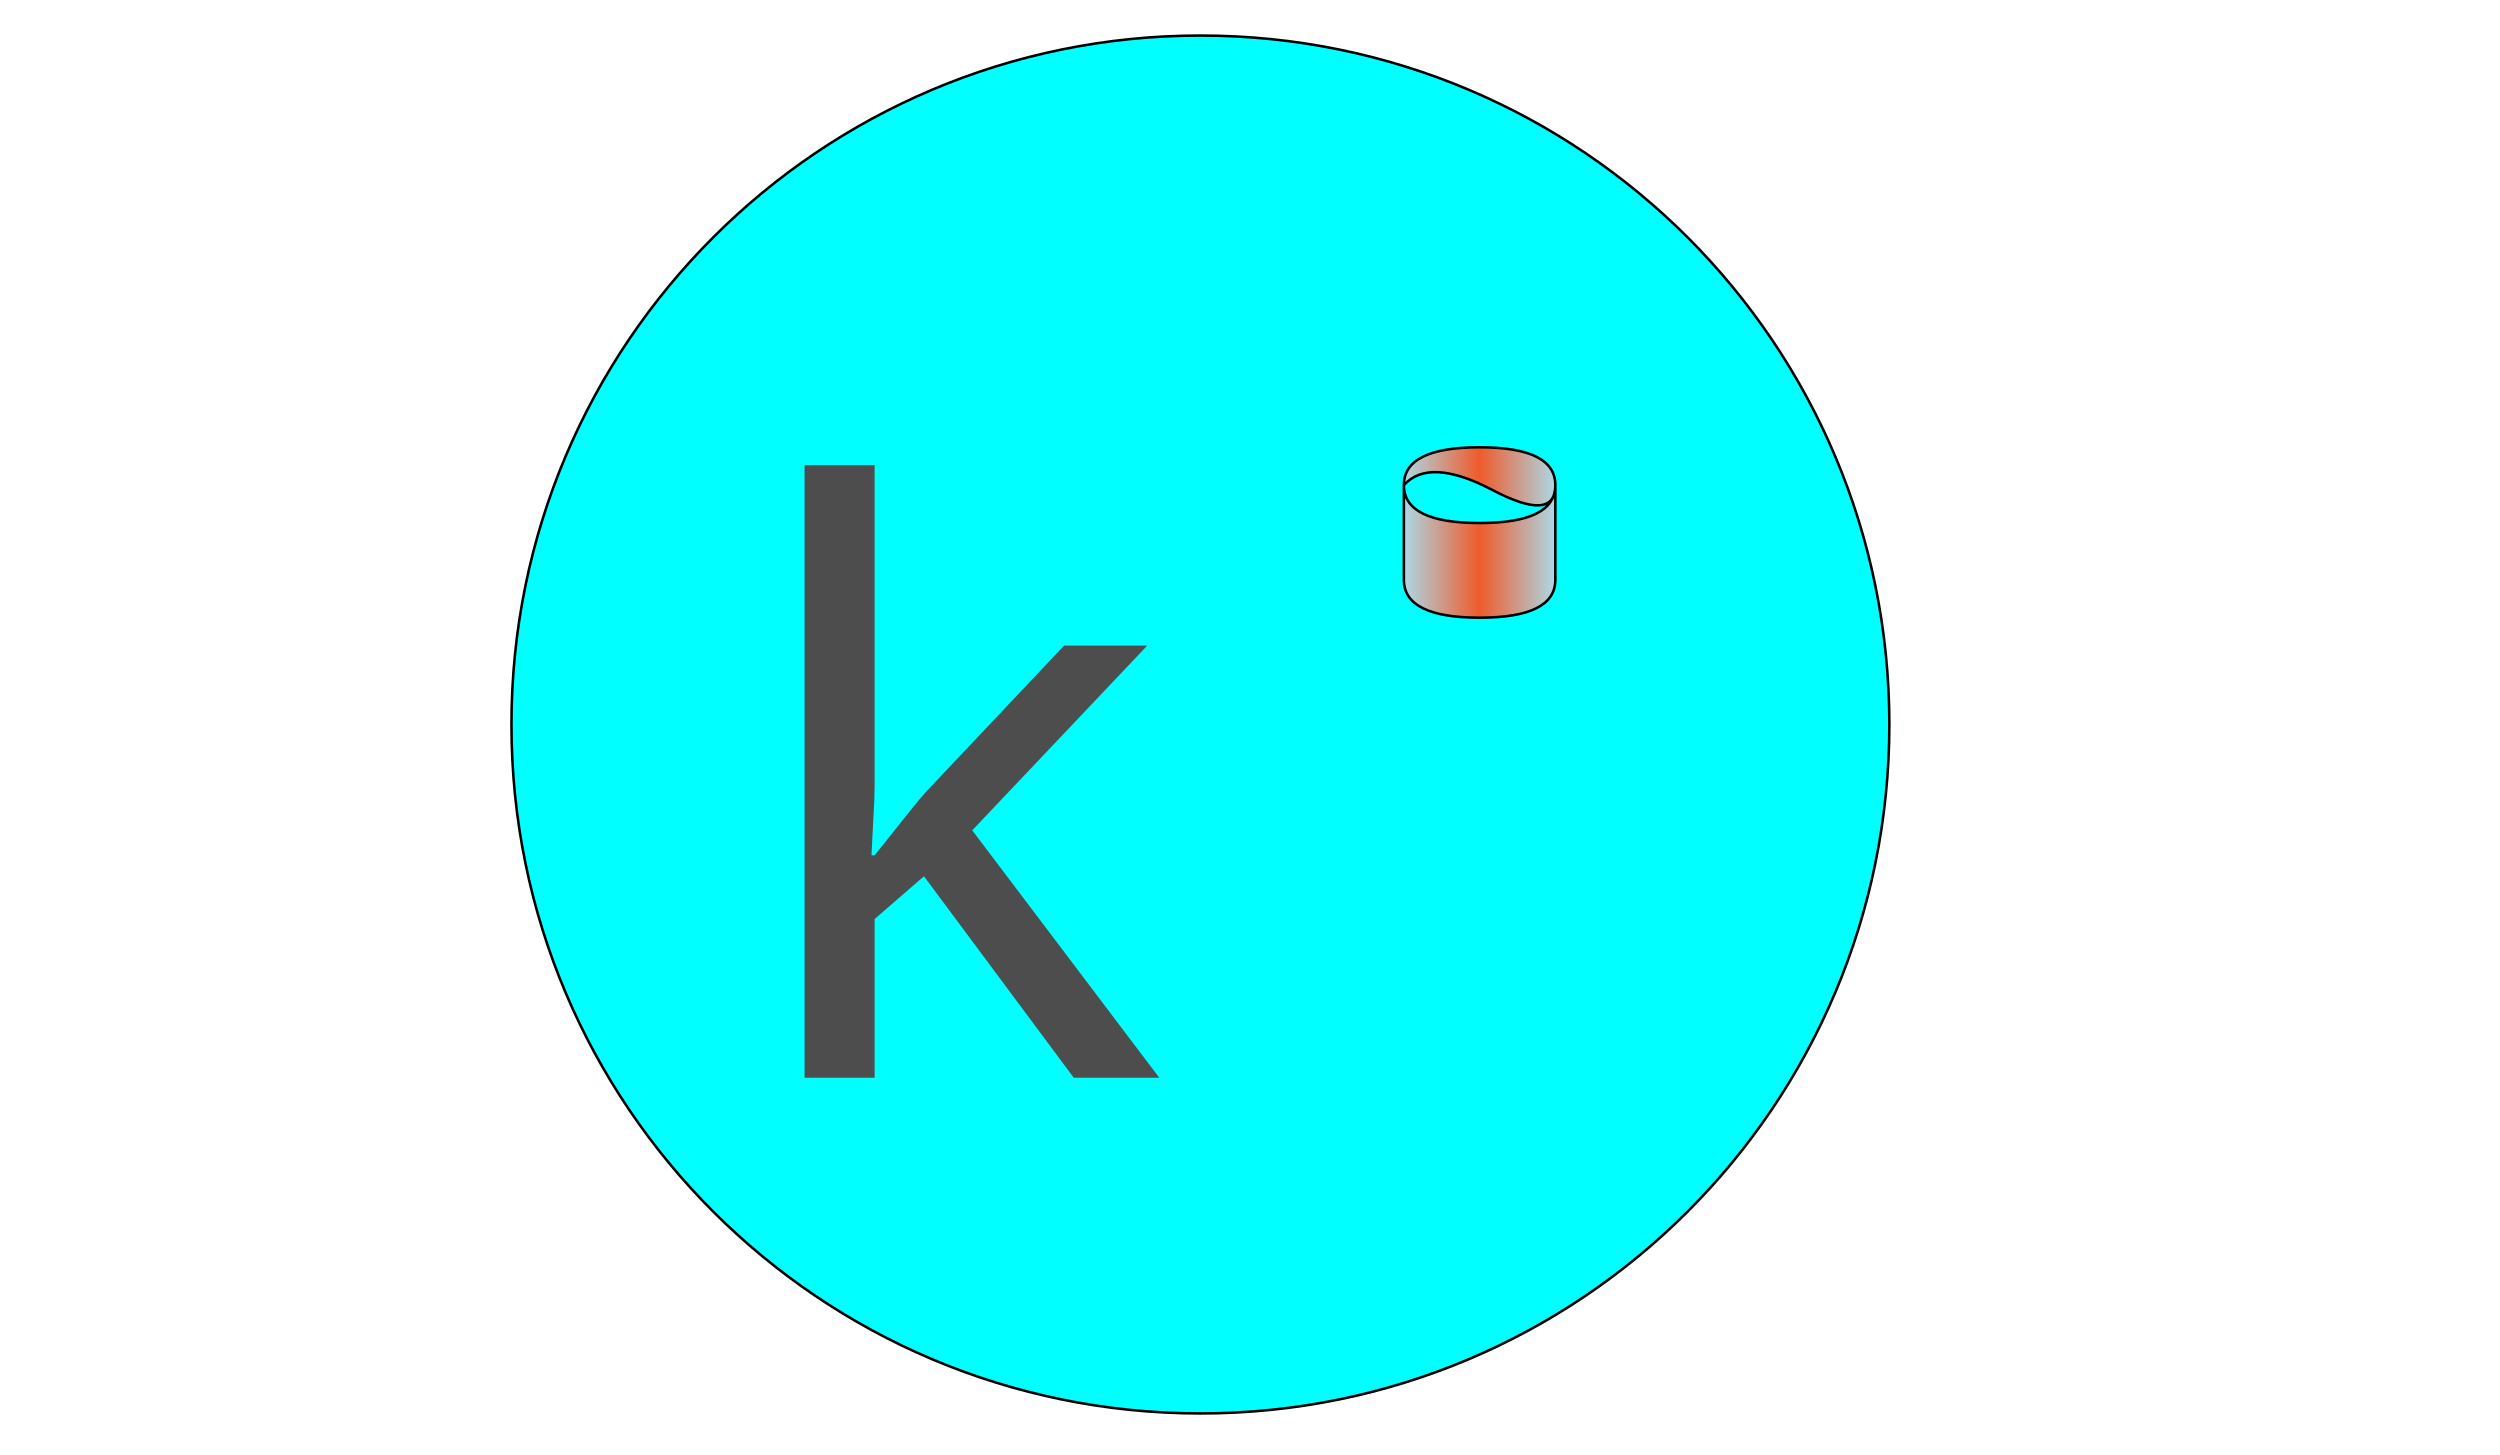
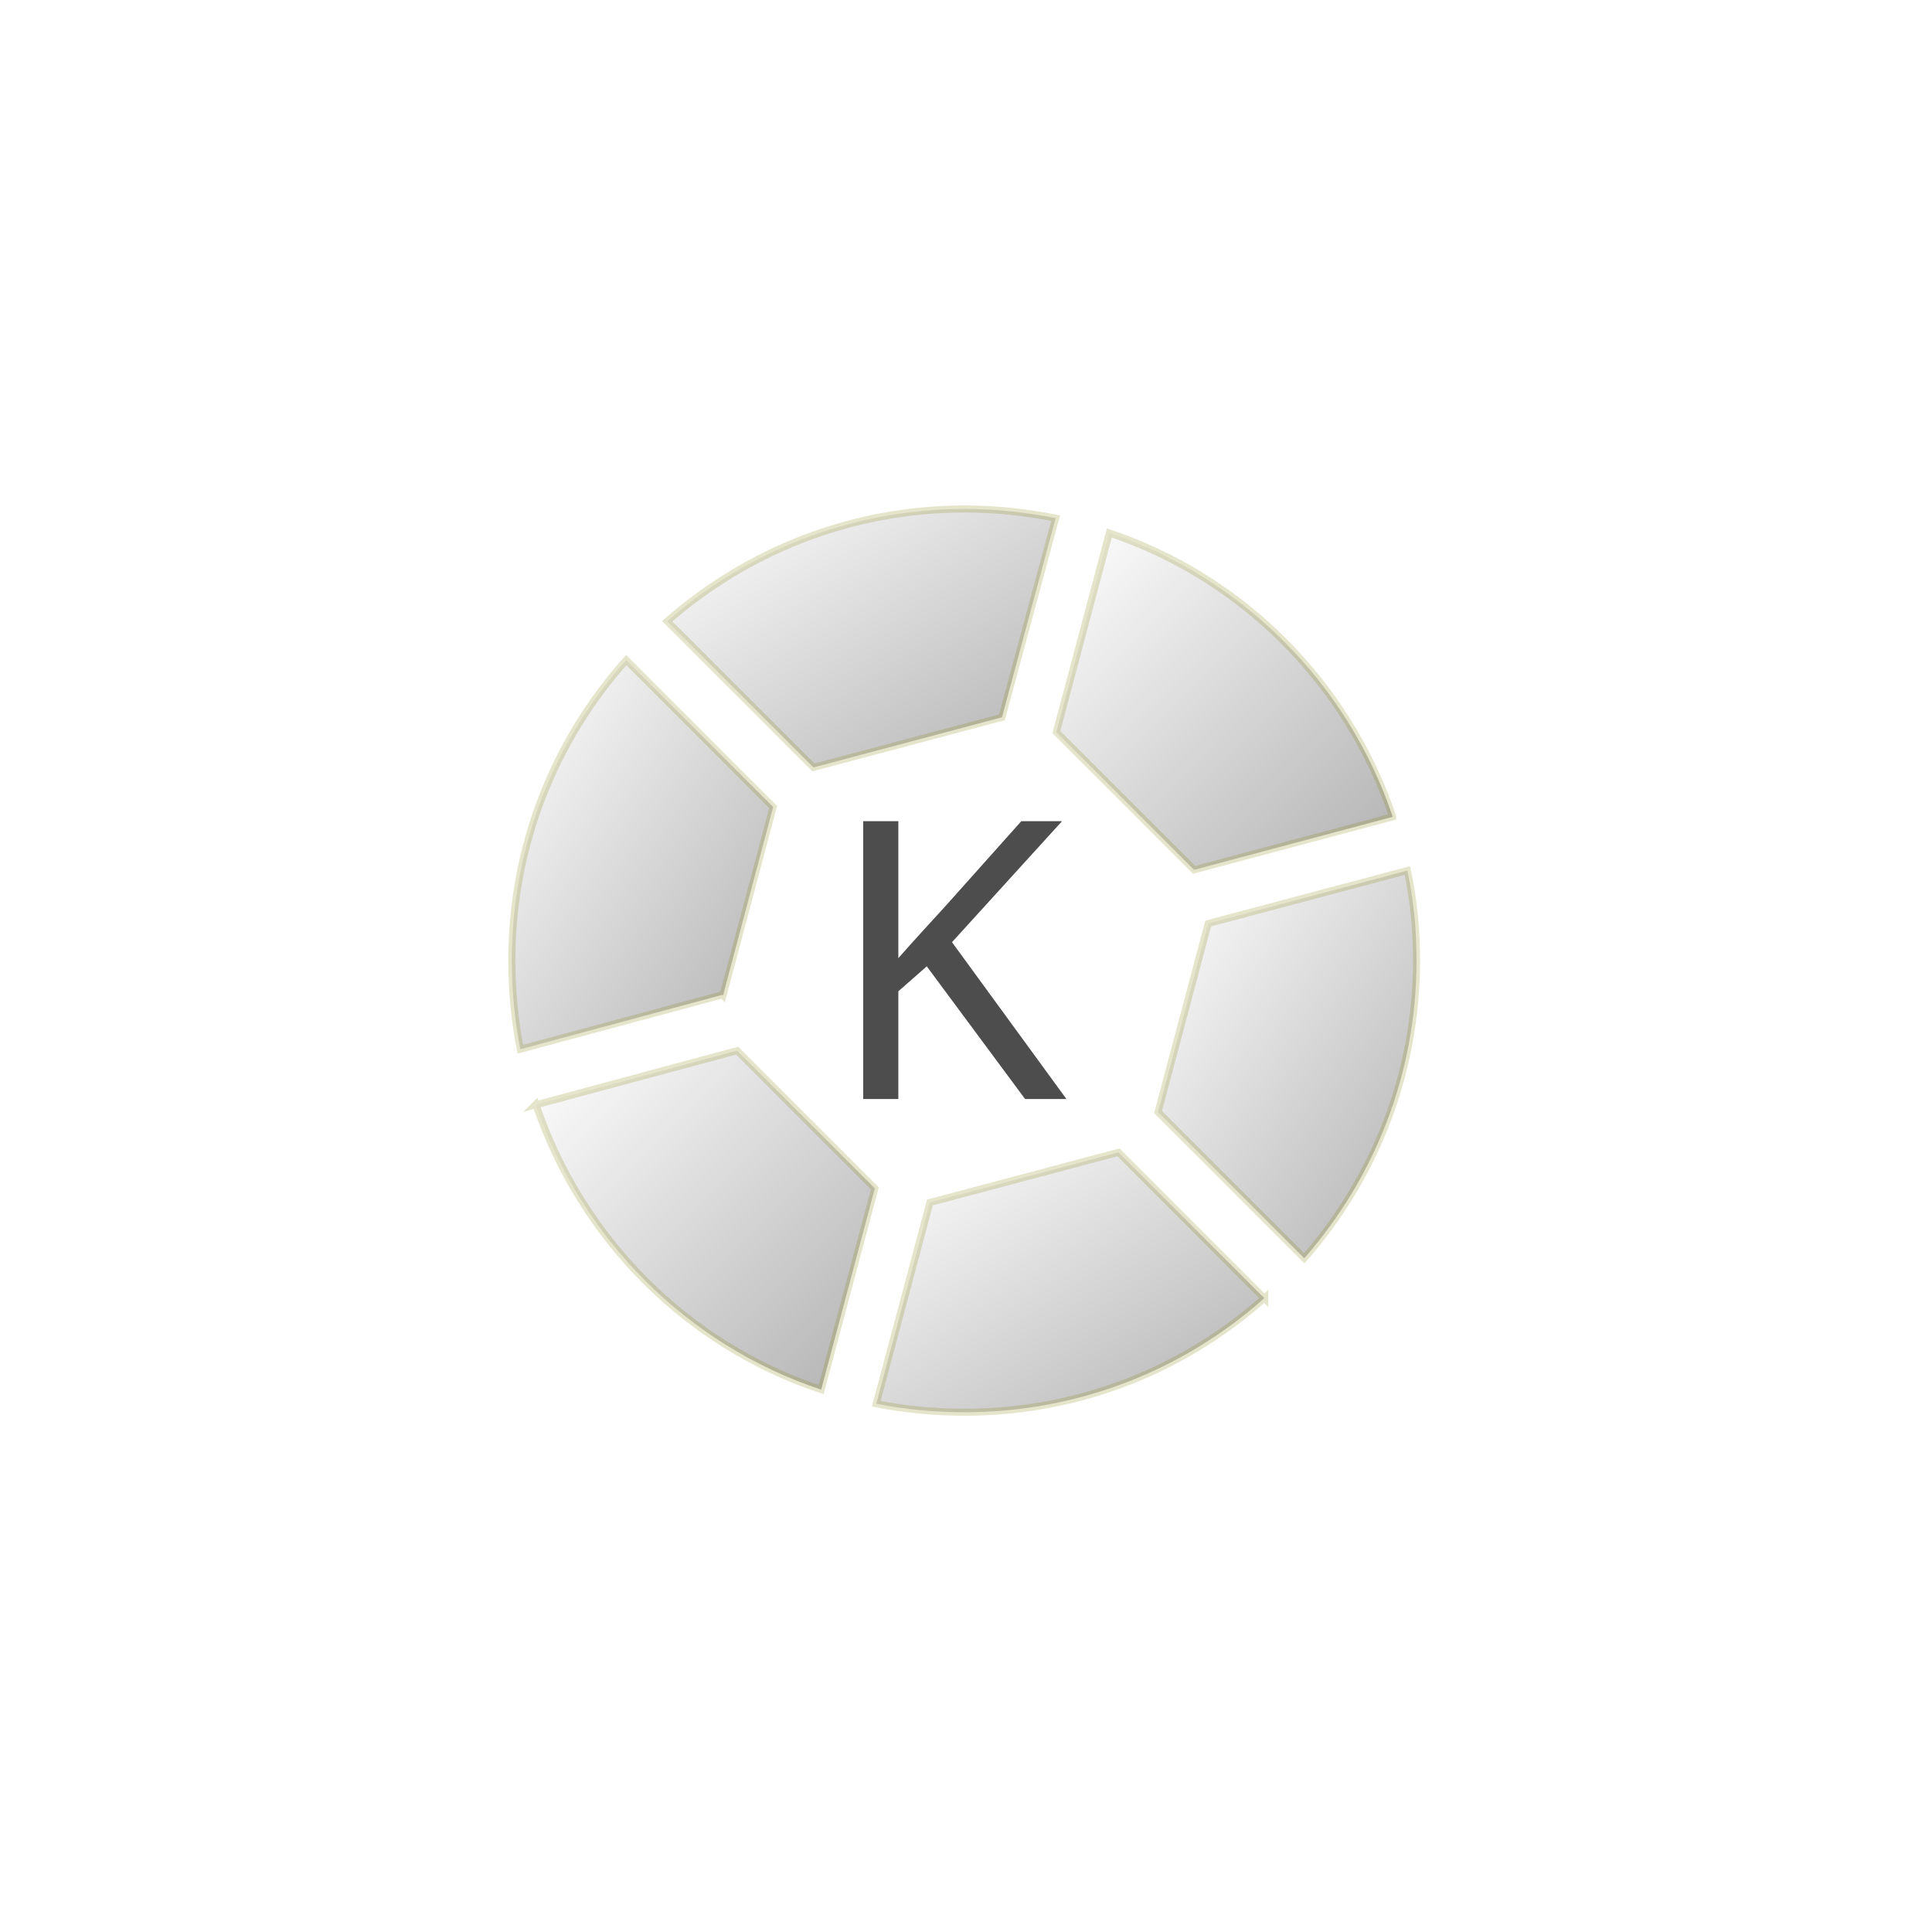
- <svg xmlns="http://www.w3.org/2000/svg" width="100%" height="100%" viewBox="0 0 980 570" preserveAspectRatio="xMidYMid meet">
-   <rect id="svgEditorBackground" x="0" y="0" width="980" height="570" style="fill: none; stroke: none;" />
+ <svg xmlns="http://www.w3.org/2000/svg" width="100%" height="100%" viewBox="0 0 1024 1024" preserveAspectRatio="xMidYMid meet">
+   <rect id="svgEditorBackground" x="0" y="0" width="1024" height="1024" style="fill: none; stroke: none;" />
  <defs id="svgEditorDefs">
-     <linearGradient gradientTransform="rotate(90)" gradientUnits="objectBoundingBox" id="lgrd3-a" spreadMethod="repeat" x1="10%" x2="20%" y1="20%" y2="20%">
-       <stop offset="5%" stop-color="#babc91" stop-opacity="1" />
-       <stop offset="50%" stop-color="#c8d591" stop-opacity="1" />
-       <stop offset="90%" stop-color="#afd591" stop-opacity="1" />
-     </linearGradient>
-     <path id="svgEditorClosePathDefs" style="stroke:none;stroke-width:1px;fill:rosybrown;stroke-dasharray:4px, 4px;" />
    <polygon id="svgEditorIconDefs" style="fill:rosybrown;" />
-     <polygon id="svgEditorShapeDefs" style="fill:url(#lrgd2-e1-50-reflect);stroke:black;vector-effect:non-scaling-stroke;stroke-width:1px;" />
-     <linearGradient gradientUnits="objectBoundingBox" id="lrgd2-e1-50-reflect" spreadMethod="reflect" x1="0%" x2="50%" y1="0%" y2="0%">
+     <polygon id="svgEditorShapeDefs" style="fill:url(#lgrd2-black-white);stroke:olive;vector-effect:non-scaling-stroke;stroke-width:1px;fill-opacity:0.3;stroke-opacity:0.2;" />
+     <linearGradient gradientUnits="objectBoundingBox" id="lrgd2-e1-repeat" spreadMethod="repeat" x1="20%" x2="40%" y1="0%" y2="0%">
      <stop offset="0%" stop-color="lightblue" />
      <stop offset="100%" stop-color="#ef5b2b" />
    </linearGradient>
-     <linearGradient gradientUnits="objectBoundingBox" id="lgrd2-fire" spreadMethod="pad" x1="0%" x2="100%" y1="0%" y2="0%">
-       <stop offset="0%" style="stop-color:rgb(255,255,0);stop-opacity:1" />
-       <stop offset="100%" style="stop-color:rgb(255,0,0);stop-opacity:1" />
+     <linearGradient gradientTransform="rotate(90)" gradientUnits="objectBoundingBox" id="lgrd2-d-reflect" spreadMethod="reflect" x1="0%" x2="5%" y1="0%" y2="5%">
+       <stop offset="0%" stop-color="#e20709" stop-opacity="0.8" />
+       <stop offset="5%" stop-color="#9ad346" stop-opacity="1" />
    </linearGradient>
-     <linearGradient gradientUnits="objectBoundingBox" id="lrgd2-e1" spreadMethod="pad" x1="0%" x2="100%" y1="0%" y2="0%">
-       <stop offset="0%" stop-color="lightblue" />
-       <stop offset="100%" stop-color="#ef5b2b" />
+     <linearGradient id="lgrd3-fr-v" x1="0" x2="0" y1="0" y2="100%">
+       <stop offset="0%" stop-color="blue" />
+       <stop offset="50%" stop-color="black" stop-opacity="0" />
+       <stop offset="100%" stop-color="red" />
    </linearGradient>
-     <linearGradient gradientTransform="skewX(-45)" gradientUnits="objectBoundingBox" id="lgrd2-c-repeat" spreadMethod="repeat" x1="0%" x2="5%" y1="0%" y2="0%">
-       <stop offset="5%" stop-color="red" stop-opacity="0.8" />
-       <stop offset="75%" stop-color="yellow" stop-opacity="1" />
+     <linearGradient gradientUnits="objectBoundingBox" id="lgrd6-arc" spreadMethod="pad" x1="0.52" x2="0.55" y1="1" y2="0">
+       <stop offset="0.11" style="stop-color:red;stop-opacity:1;" />
+       <stop offset="0.265" style="stop-color:rgb(255, 140, 0);stop-opacity:0.735;" />
+       <stop offset="0.54" stop-color="yellow" />
+       <stop offset="0.7" stop-color="rgb(50, 205, 50)" />
+       <stop offset="0.79" stop-color="#0071FF" stop-opacity="0.605" />
+       <stop offset="1" stop-color="rgb(148, 0, 211)" />
    </linearGradient>
-     <radialGradient cx="50%" cy="50%" fx="50%" fy="50%" gradientUnits="objectBoundingBox" id="rgrd2-a" r="5%" spreadMethod="reflect">
+     <radialGradient cx="50%" cy="50%" fx="50%" fy="50%" gradientUnits="objectBoundingBox" id="rgrd2-b" r="5%" spreadMethod="repeat">
      <stop offset="5%" stop-color="red" stop-opacity="1" />
      <stop offset="95%" stop-color="yellow" stop-opacity="1" />
    </radialGradient>
-     <radialGradient cx="50%" cy="50%" fx="50%" fy="50%" id="rgrd2-white-green" r="50%">
-       <stop offset="0%" style="stop-color:rwhite;stop-opacity:0" />
-       <stop offset="100%" style="stop-color:green;stop-opacity:1" />
-     </radialGradient>
-     <radialGradient cx="50%" cy="50%" fx="50%" fy="50%" id="rgrd2-white-red" r="50%">
+     <radialGradient cx="50%" cy="50%" fx="50%" fy="50%" id="rgrd2-white-blue" r="50%">
      <stop offset="0%" style="stop-color:white;stop-opacity:0" />
-       <stop offset="100%" style="stop-color:red;stop-opacity:1" />
+       <stop offset="100%" style="stop-color:blue;stop-opacity:1" />
    </radialGradient>
    <radialGradient gradientUnits="objectBoundingBox" id="rgrd3-c" x1="0" x2="100%" y1="0" y2="100%">
      <stop offset="0%" stop-color="#3e3168" />
      <stop offset="60%" stop-color="#7363a5" />
      <stop offset="90%" stop-color="#8979ba" />
    </radialGradient>
    <radialGradient gradientUnits="objectBoundingBox" id="rgrd-wave" r="5%" spreadMethod="reflect">
      <stop offset="0%" stop-color="navy" stop-opacity="1.00" />
      <stop offset="20%" stop-color="navy" stop-opacity="0.90" />
      <stop offset="40%" stop-color="navy" stop-opacity="0.65" />
      <stop offset="60%" stop-color="navy" stop-opacity="0.35" />
      <stop offset="80%" stop-color="navy" stop-opacity="0.10" />
      <stop offset="100%" stop-color="navy" stop-opacity="0.00" />
    </radialGradient>
-     <radialGradient cy="60%" fx="45%" fy="45%" gradientUnits="objectBoundingBox" id="rgrd11-b" r="2">
-       <stop offset="0%" stop-color="#48afc1" />
-       <stop offset="10%" stop-color="#b4c63b" />
-       <stop offset="20%" stop-color="#ef5b2b" />
-       <stop offset="30%" stop-color="#503969" />
-       <stop offset="40%" stop-color="#ab6294" />
-       <stop offset="50%" stop-color="#1cb98f" />
-       <stop offset="60%" stop-color="#48afc1" />
-       <stop offset="70%" stop-color="#b4c63b" />
-       <stop offset="80%" stop-color="#ef5b2b" />
-       <stop offset="90%" stop-color="#503969" />
-       <stop offset="100%" stop-color="#ab6294" />
-     </radialGradient>
+     <linearGradient gradientUnits="objectBoundingBox" id="lgrd2-black-white" spreadMethod="pad" x1="0%" x2="100%" y1="0%" y2="100%">
+       <stop offset="0%" stop-color="black" />
+       <stop offset="100%" stop-color="white" />
+     </linearGradient>
+     <linearGradient gradientTransform="rotate(90)" gradientUnits="objectBoundingBox" id="lgrd4-a" spreadMethod="repeat" x1="0%" x2="15%" y1="0%" y2="5%">
+       <stop offset="5%" stop-color="#e20709" stop-opacity="0.8" />
+       <stop offset="30%" stop-color="#9ad346" stop-opacity="1" />
+       <stop offset="60%" stop-color="#bcd346" stop-opacity="0.8" />
+       <stop offset="90%" stop-color="#e20709" stop-opacity="0.8" />
+     </linearGradient>
+     <linearGradient gradientUnits="objectBoundingBox" id="lrgd2-e1-50-reflect" spreadMethod="reflect" x1="0%" x2="50%" y1="0%" y2="0%">
+       <stop offset="0%" stop-color="lightblue" />
+       <stop offset="100%" stop-color="#ef5b2b" />
+     </linearGradient>
+     <linearGradient gradientUnits="objectBoundingBox" id="lgrd2-peachpuff-sienna-v" spreadMethod="pad" x1="0%" x2="0%" y1="0%" y2="100%">
+       <stop offset="0%" style="stop-color:peachpuff;  stop-opacity:0.84;" />
+       <stop offset="100%" style="stop-color:sienna;  stop-opacity:1" />
+     </linearGradient>
+     <linearGradient gradientUnits="objectBoundingBox" id="lgrd2-peachpuff-sienna-h" spreadMethod="pad" x1="0%" x2="100%" y1="0%" y2="0%">
+       <stop offset="0%" style="stop-color:peachpuff;  stop-opacity:1;" />
+       <stop offset="100%" style="stop-color:sienna;  stop-opacity:1" />
+     </linearGradient>
+     <path id="svgEditorClosePathDefs" style="stroke:url(#hatch-black-dash-120);stroke-width:3px;fill:rosybrown;" />
+     <pattern height="10" id="hatch-black-dash-120" patternTransform="rotate(120) scale(0.4)" patternUnits="userSpaceOnUse" viewBox="0 0 24 10" width="24" x="0" y="0">
+       <line style="stroke:black;stroke-width:1px;stroke-dasharray:4,4;" x1="0" x2="24" y1="5" y2="5" />
+     </pattern>
  </defs>
-   <circle id="e2_circle" cx="470.558" cy="284.002" style="fill:rgb(0,255,255);stroke:black;stroke-width:1px;" r="270.066" />
-   <text style="fill:#4D4D4D;font-family:Arial Black;font-size:48px;font-weight:normal;" x="225.002" y="176.642" id="e4_texte" transform="matrix(6.58233 0 0 6.58233 -1192.5 -740.253)">k</text>
-   <path d="M-1.313-4.918v5q0,2,4,2t4-2v-5q0,2-4,2t-4-2q0-2,4-2t4,2t-3.328,0.254t-4.672-0.254Z" style="fill:url(#lrgd2-e1-50-reflect); stroke:black; vector-effect:non-scaling-stroke;stroke-width:1px;" id="e9_shape" transform="matrix(7.42172 0 0 7.42172 560.063 226.679)" />
+   <g style="fill:url(#lgrd2-black-white); stroke:olive; vector-effect:non-scaling-stroke;stroke-width:1px;fill-opacity:0.3;stroke-opacity:0.2;" id="e3_shape" transform="matrix(-3.74325 0 0 -3.74325 750.797 748.889)">
+     <path d="M85.4,91.4l-26.7,7.1l-7.6,28.2c4.1,0.8,8.4,1.3,12.8,1.3c16.2,0,30.9,-6,42.2,-15.9l-20.7,-20.7Z" />
+     <path d="M124.7,43.7c-6.4,-19,-21.4,-34.1,-40.4,-40.4l-7.6,28.5l19.5,19.5l28.6,-7.7Z" />
+     <path d="M0,64c0,4.4,0.4,8.6,1.3,12.8l28.2-7.5l7.1-26.7l-20.7-20.7c-9.9,11.3-15.9,26-15.9,42.2Z" />
+     <path d="M98.2,59.1l-7.1,26.7l20.8,20.8c10.1,-11.3,16.2,-26.2,16.2,-42.5c0,-4.3,-0.4,-8.5,-1.2,-12.6l-28.6,7.7Z" />
+     <path d="M3.4,84.5c6.4,18.9,21.3,33.8,40.1,40.1l7.5,-28.2l-19.5,-19.5l-28.1,7.5Z" />
+     <path d="M21.5,16.2l20.7,20.7l26.7,-7.1l7.6,-28.5c-4.1,-0.8,-8.3,-1.2,-12.5,-1.2c-16.3,0,-31.2,6.1,-42.5,16.2Z" />
+   </g>
+   <text style="fill:#4D4D4D;font-family:Verdana;font-size:40px;" x="464.559" y="471.72" id="e7_texte" transform="matrix(5.15586 0 0 5.15586 -1957.65 -1849.6)">K</text>
</svg>
